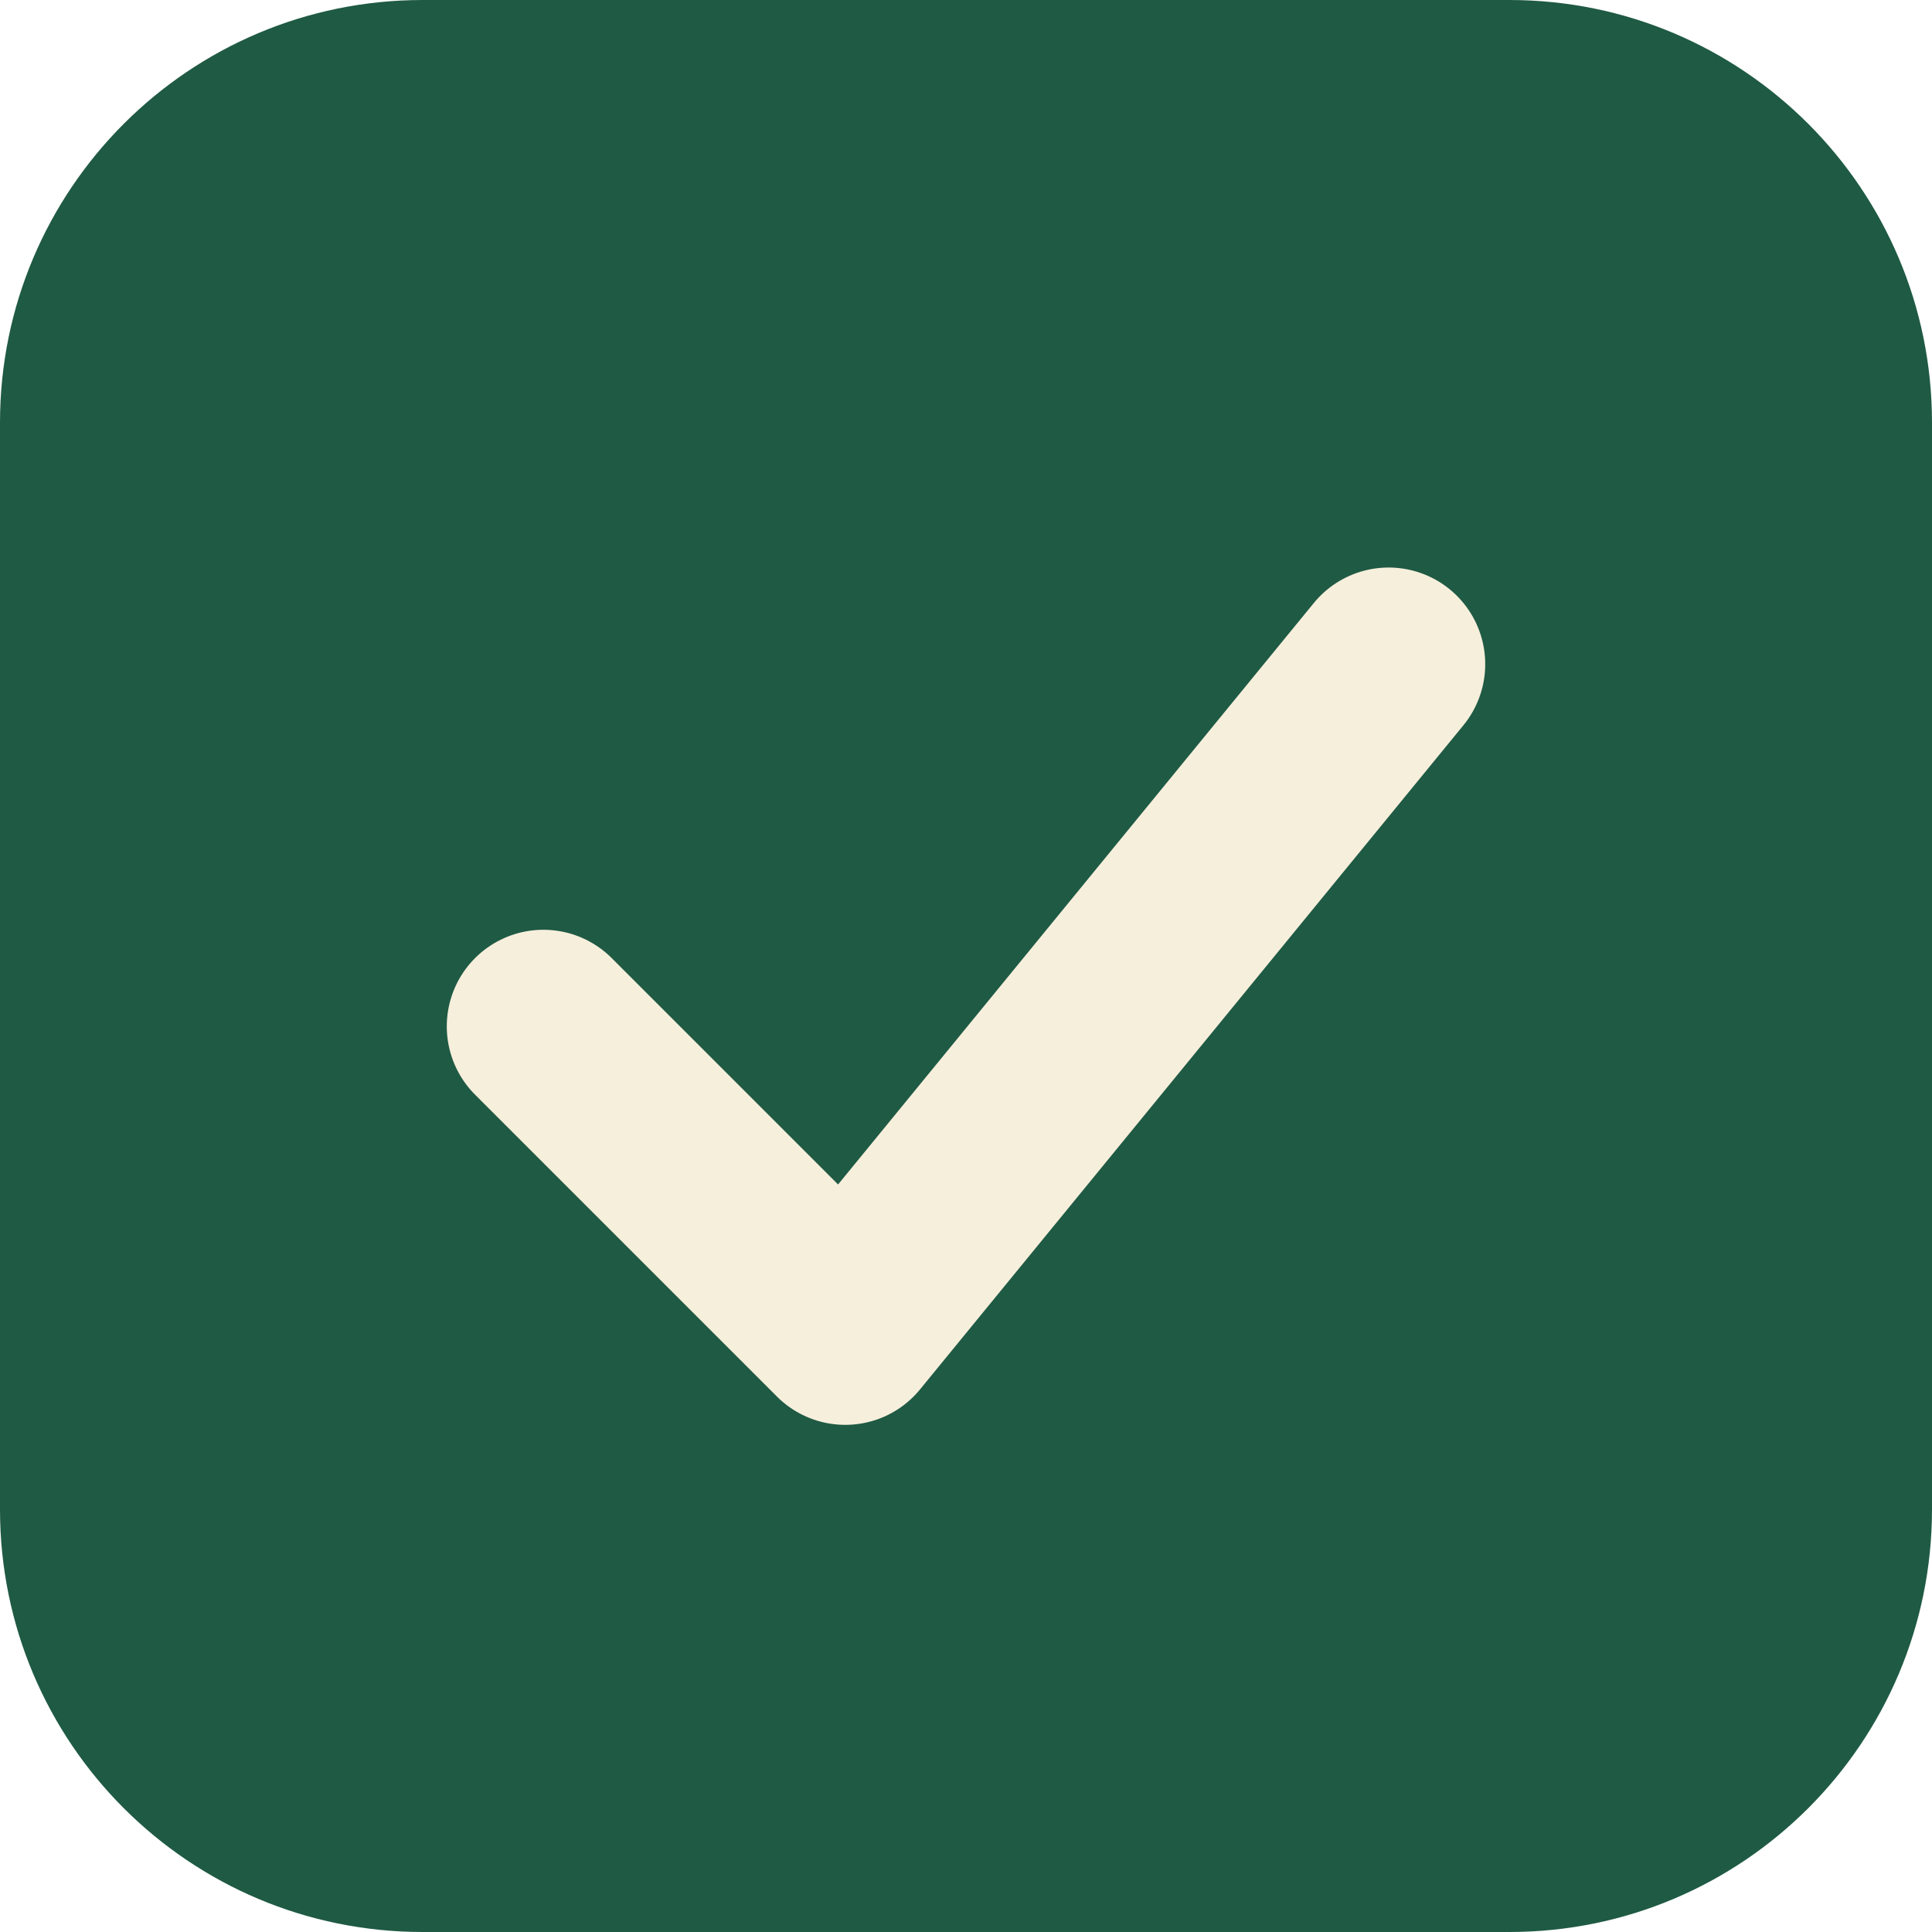
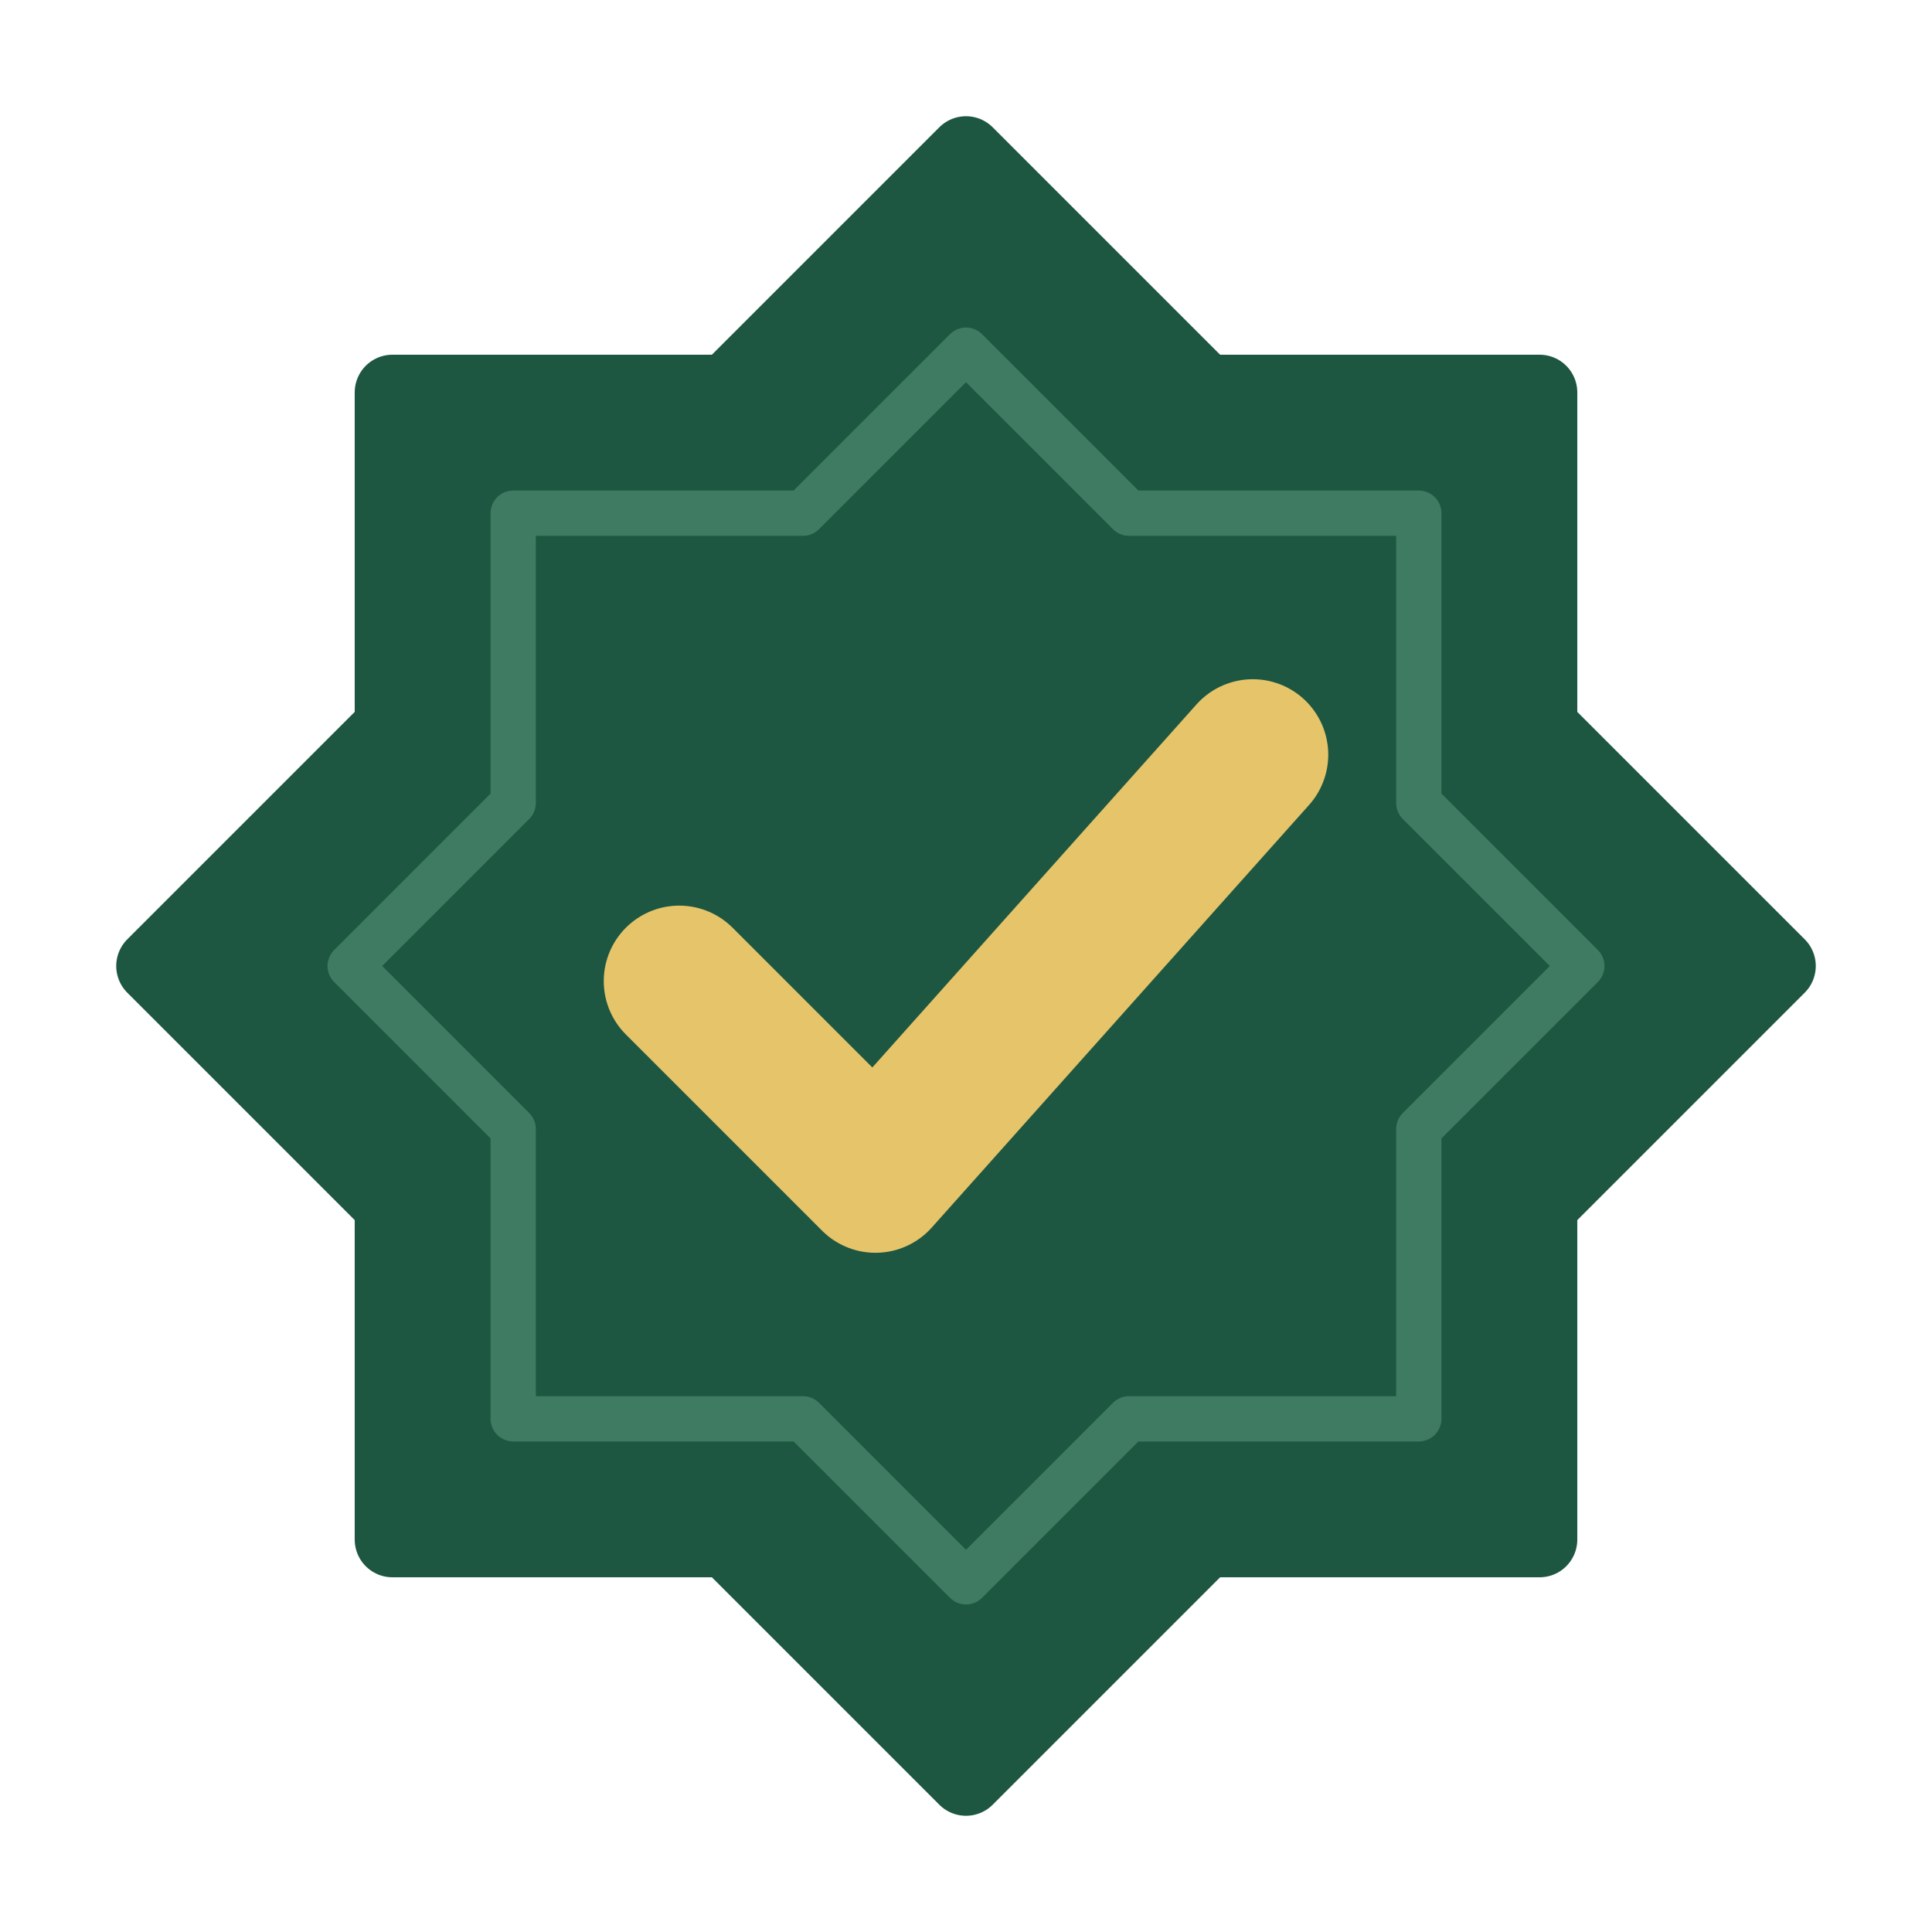
- <svg xmlns="http://www.w3.org/2000/svg" viewBox="0 0 32 32">
-   <rect width="32" height="32" rx="7" fill="#1f5a44" />
-   <path d="M9 17l5 5 9-11" fill="none" stroke="#f6efdc" stroke-width="3.2" stroke-linecap="round" stroke-linejoin="round" />
+ <svg xmlns="http://www.w3.org/2000/svg" viewBox="0 0 64 64" role="img" aria-labelledby="t">
+   <path fill="#1d5741" stroke="#1d5741" stroke-width="2.5" stroke-linejoin="round" d="M32 5.1 39.9 13H51v11.1l7.9 7.9-7.9 7.9V51H39.9L32 58.9 24.1 51H13V39.9L5.1 32 13 24.1V13h11.1Z" />
+   <path fill="none" stroke="#3f7a62" stroke-width="1.5" stroke-linejoin="round" d="M32 11.6 37.4 17h9.6v9.6l5.4 5.4-5.4 5.4V47h-9.6L32 52.4 26.6 47H17v-9.6L11.6 32l5.4-5.4V17h9.6Z" />
+   <path fill="none" stroke="#e6c46a" stroke-width="5" stroke-linecap="round" stroke-linejoin="round" d="M22.5 32.5 29 39l12.5-14" />
</svg>
